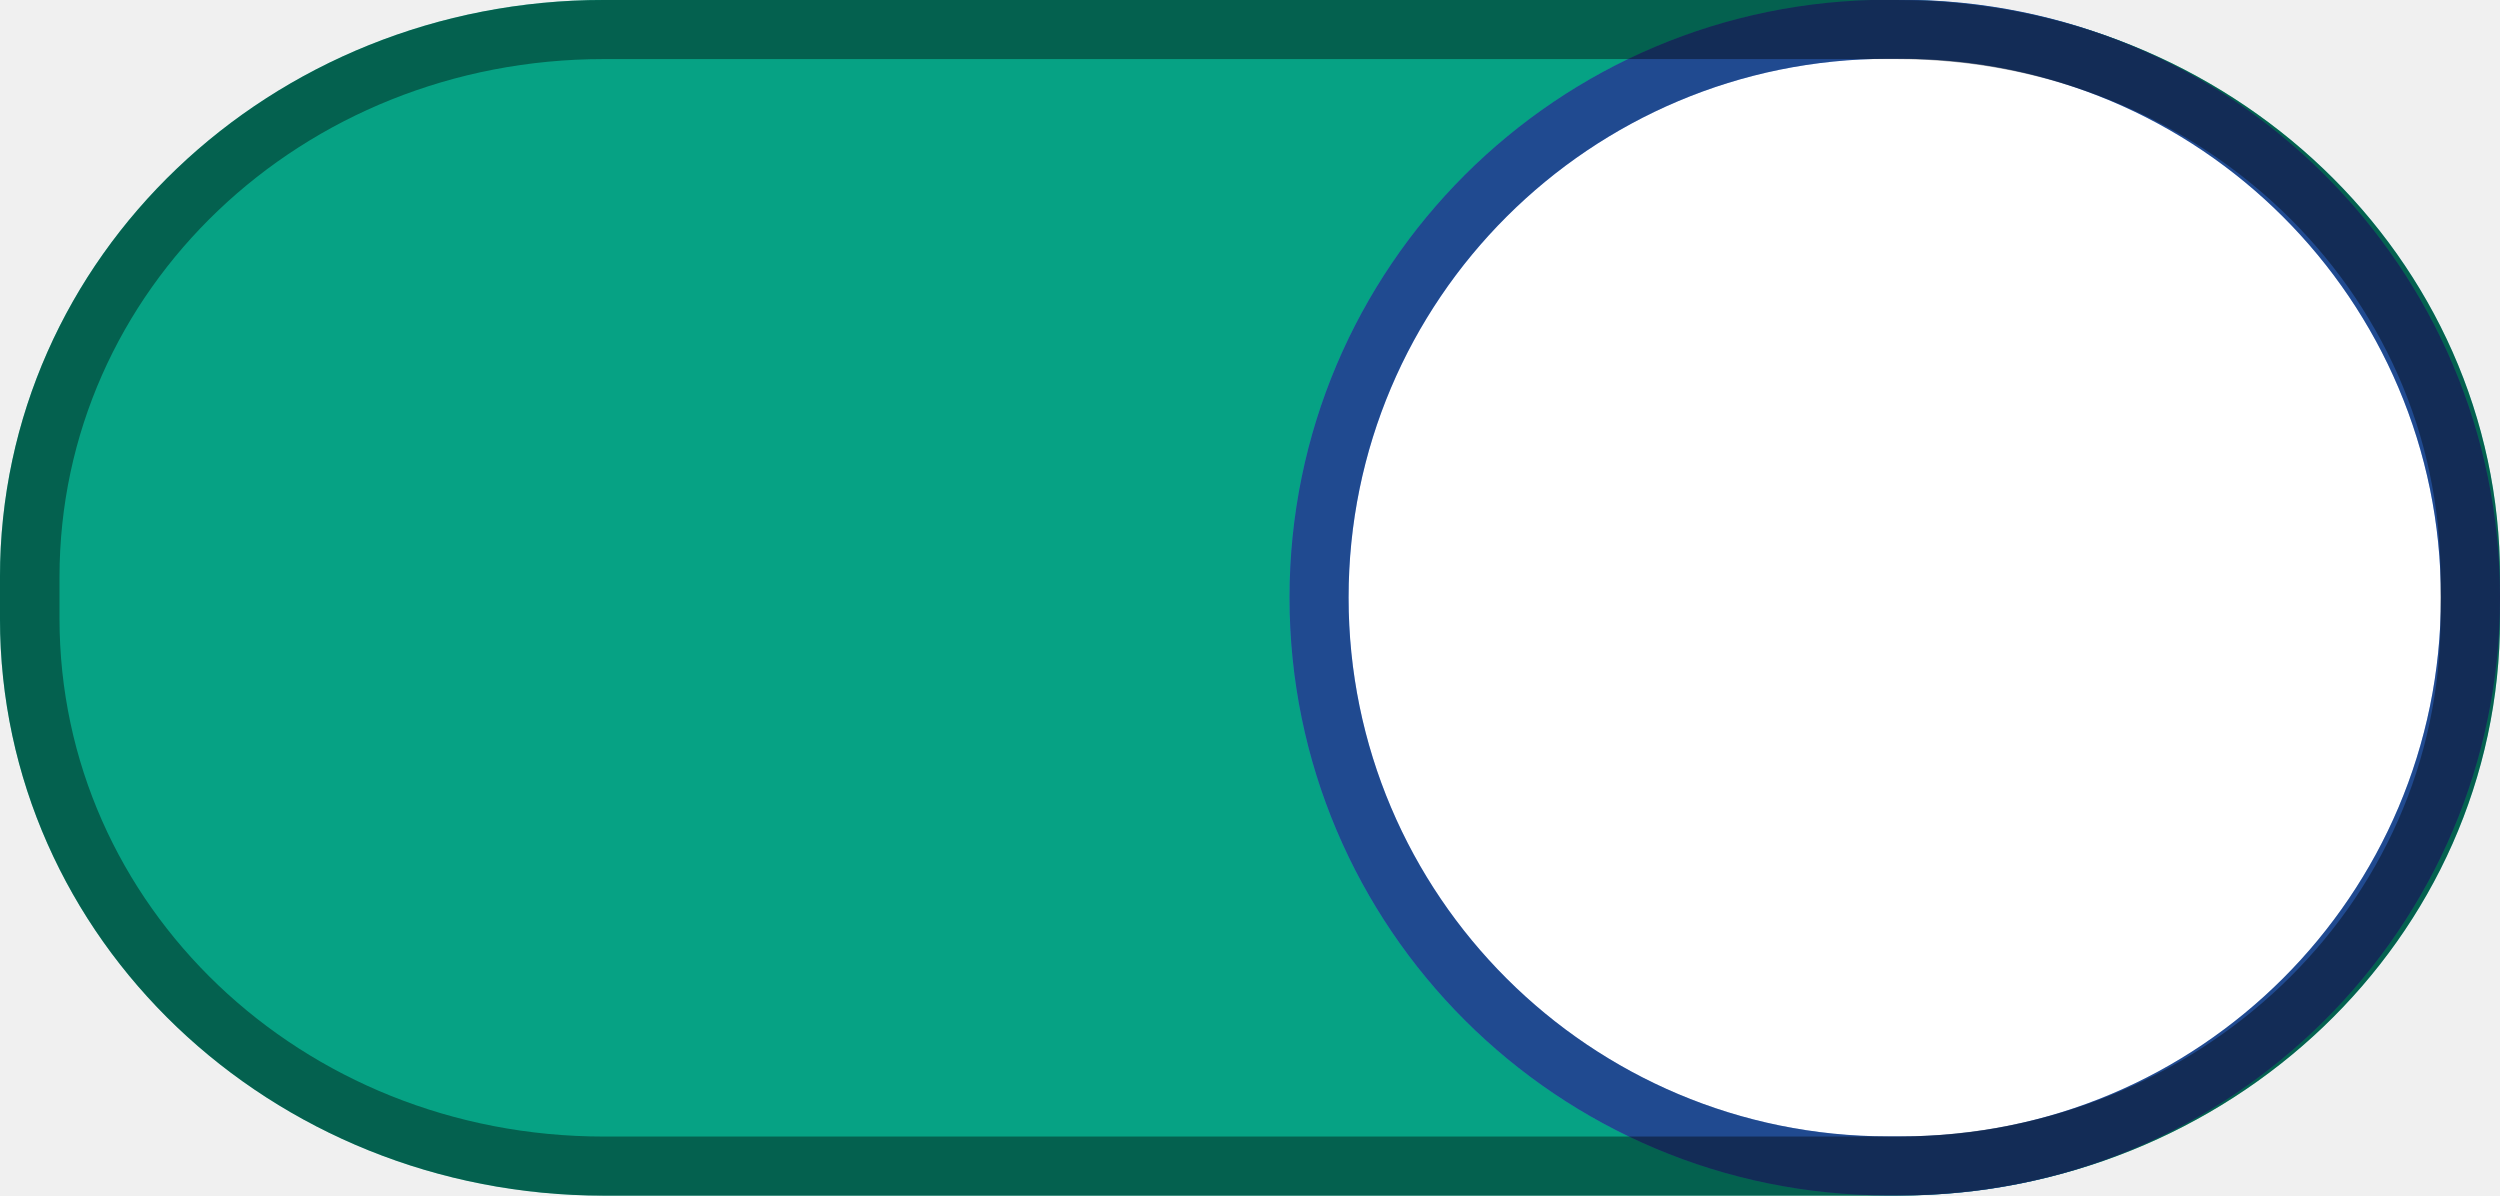
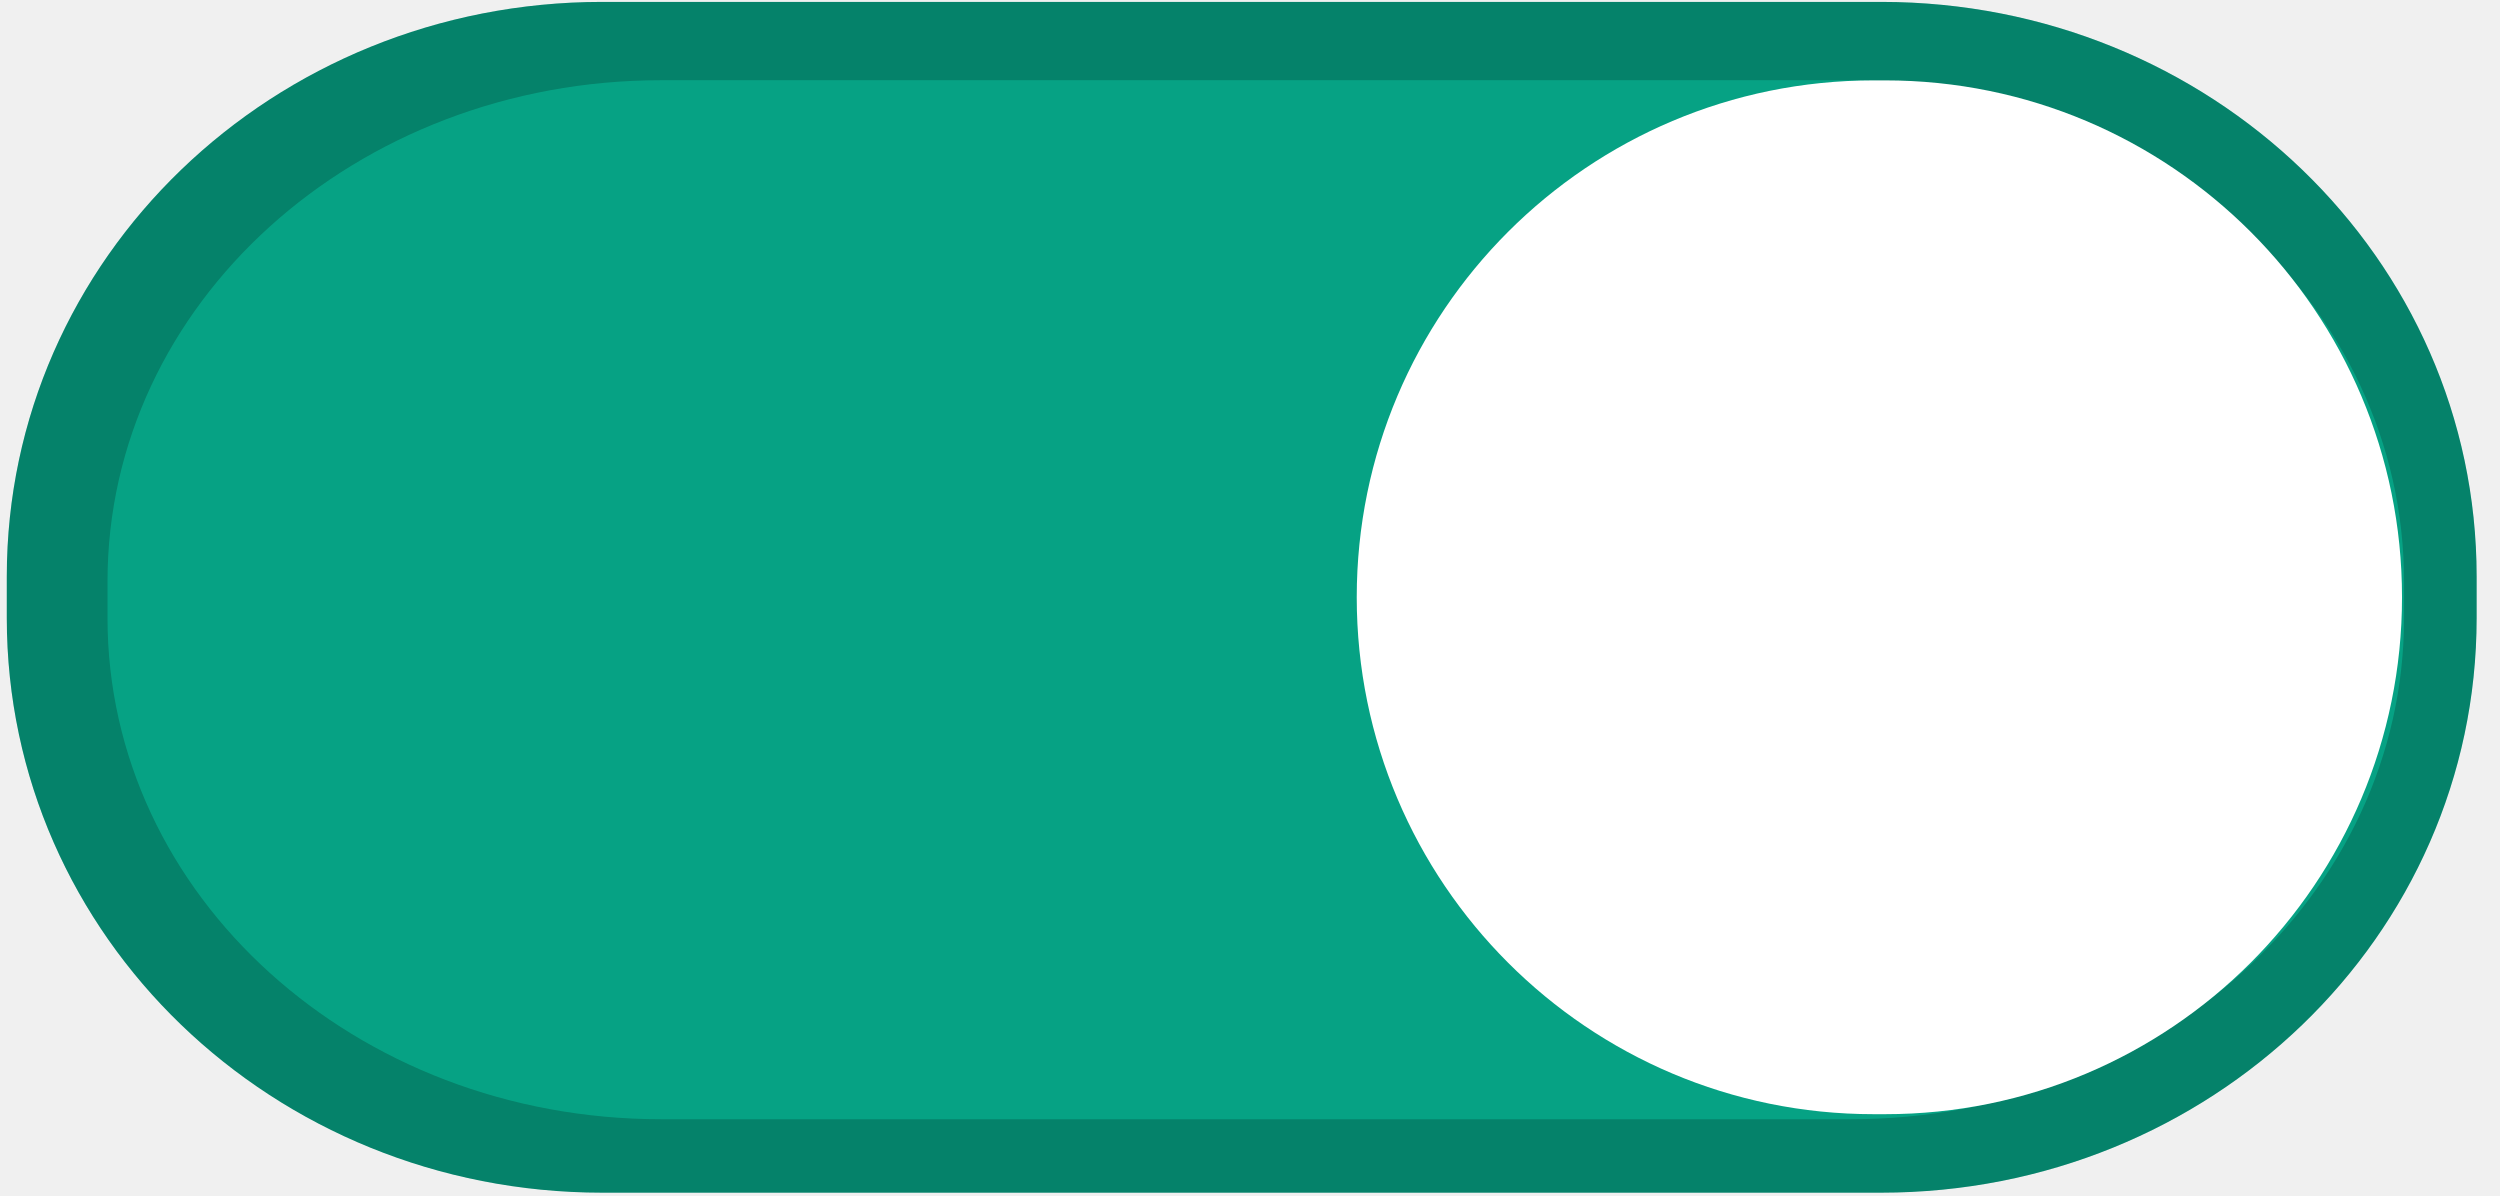
- <svg xmlns="http://www.w3.org/2000/svg" version="1.1" viewBox="0 0 92 44">
-   <g transform="matrix(2.0041 0 0 2.0003 -.16504 -582.43)">
-     <path d="m11.171 291.17c-6.123 0-11.089 4.733-11.089 10.616v0.766c0 5.883 4.966 10.616 11.089 10.616h23.729c6.123 0 11.089-4.733 11.089-10.616v-0.766c0-5.883-4.966-10.616-11.089-10.616z" color="#000000" color-rendering="auto" dominant-baseline="auto" fill="#367bf0" image-rendering="auto" shape-rendering="auto" solid-color="#000000" stroke-width="1.004" style="fill:#06a284;font-feature-settings:normal;font-variant-alternates:normal;font-variant-caps:normal;font-variant-ligatures:normal;font-variant-numeric:normal;font-variant-position:normal;isolation:auto;mix-blend-mode:normal;paint-order:normal;shape-padding:0;text-decoration-color:#000000;text-decoration-line:none;text-decoration-style:solid;text-indent:0;text-orientation:mixed;text-transform:none;white-space:normal" />
-     <rect x="24.303" y="291.71" width="21.143" height="20.911" rx="10.455" ry="10.455" fill="#fff" stroke="#367bf0" stroke-width="1.085" style="paint-order:normal" />
-   </g>
-   <path d="m22.221 0c-12.27 0-22.221 9.467-22.221 21.235v1.529c0 11.769 9.952 21.235 22.221 21.235h47.558c12.27 0 22.221-9.467 22.221-21.235v-1.529c0-11.769-9.952-21.235-22.221-21.235zm0 2.174h47.558c11.138 0 20.031 8.506 20.031 19.061v1.529c0 10.556-8.893 19.061-20.031 19.061h-47.558c-11.138 0-20.031-8.506-20.031-19.061v-1.529c0-10.556 8.893-19.061 20.031-19.061z" color="#000000" color-rendering="auto" dominant-baseline="auto" image-rendering="auto" opacity=".4" shape-rendering="auto" solid-color="#000000" stroke-width="1.004" style="font-feature-settings:normal;font-variant-alternates:normal;font-variant-caps:normal;font-variant-ligatures:normal;font-variant-numeric:normal;font-variant-position:normal;isolation:auto;mix-blend-mode:normal;paint-order:normal;shape-padding:0;text-decoration-color:#000000;text-decoration-line:none;text-decoration-style:solid;text-indent:0;text-orientation:mixed;text-transform:none;white-space:normal" />
-   <rect x="48.541" y="1.077" width="42.373" height="41.828" rx="20.953" ry="20.913" fill="none" opacity=".4" stroke="#000" stroke-width="2.173" style="paint-order:normal" />
+ <svg xmlns="http://www.w3.org/2000/svg" version="1.1" viewBox="0 0 46 22">
+   <path d="m34.615 0.035c6.051 0 10.955 4.713 10.955 10.572v0.766c0 5.859-4.904 10.572-10.955 10.572h-23.535c-6.051 0-10.955-4.713-10.955-10.572v-0.766c0-5.859 4.904-10.572 10.955-10.572z" color="#000000" color-rendering="auto" dominant-baseline="auto" fill="#fff" image-rendering="auto" shape-rendering="auto" solid-color="#000000" style="fill:#06a284;font-feature-settings:normal;font-variant-alternates:normal;font-variant-caps:normal;font-variant-ligatures:normal;font-variant-numeric:normal;font-variant-position:normal;isolation:auto;mix-blend-mode:normal;shape-padding:0;text-decoration-color:#000000;text-decoration-line:none;text-decoration-style:solid;text-indent:0;text-orientation:mixed;text-transform:none;white-space:normal" />
+   <path d="m11.08 0.035c-6.051 0-10.955 4.713-10.955 10.572v0.766c0 5.859 4.904 10.572 10.955 10.572h23.535c6.051 0 10.955-4.713 10.955-10.572v-0.766c0-5.859-4.904-10.572-10.955-10.572h-23.535zm1.084 1.441h21.883c5.626 0 10.188 4.113 10.188 9.225v0.668c0 5.112-4.562 9.225-10.188 9.225h-21.883c-5.626 0-10.186-4.113-10.186-9.225v-0.668c0-5.112 4.56-9.225 10.186-9.225z" style="font-feature-settings:normal;font-variant-alternates:normal;font-variant-caps:normal;font-variant-ligatures:normal;font-variant-numeric:normal;font-variant-position:normal;isolation:auto;mix-blend-mode:normal;opacity:.2;shape-padding:0;text-decoration-color:#000000;text-decoration-line:none;text-decoration-style:solid;text-indent:0;text-orientation:mixed;text-transform:none;white-space:normal" />
+   <rect transform="scale(-1,1)" x="-44.197" y="1.479" width="19.233" height="19.022" rx="9.511" ry="9.511" style="fill:#fff" />
</svg>
